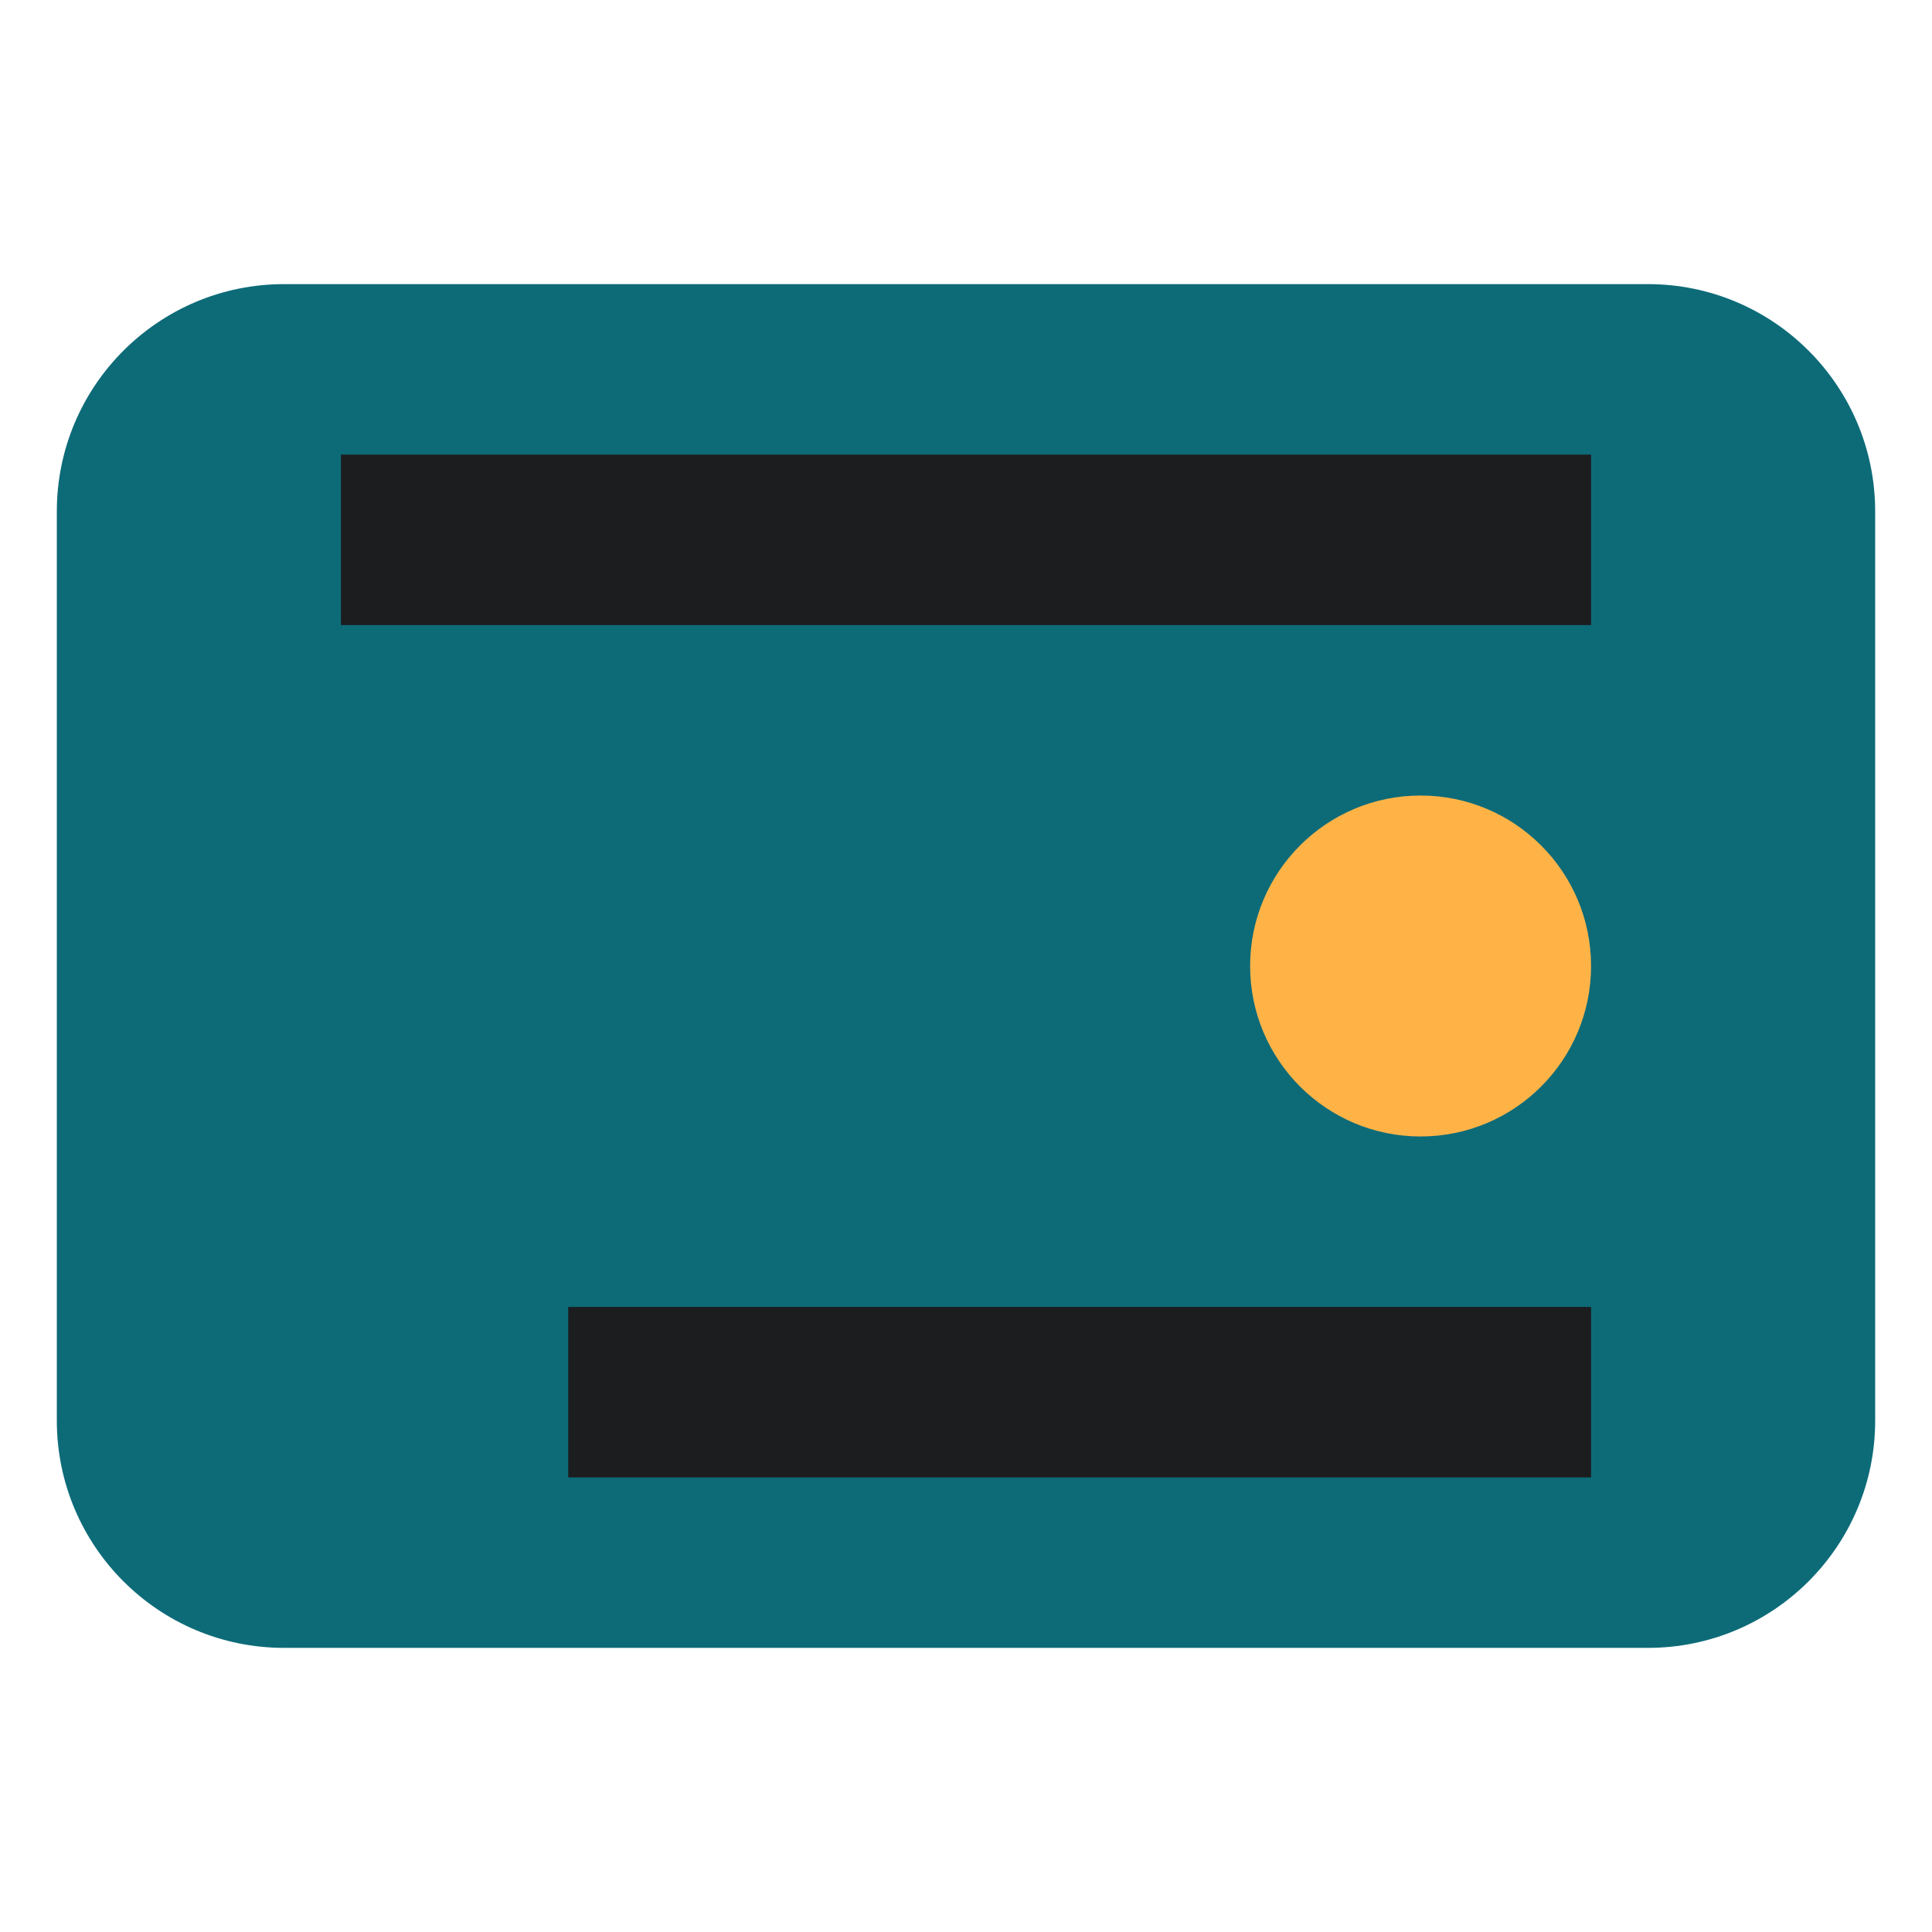
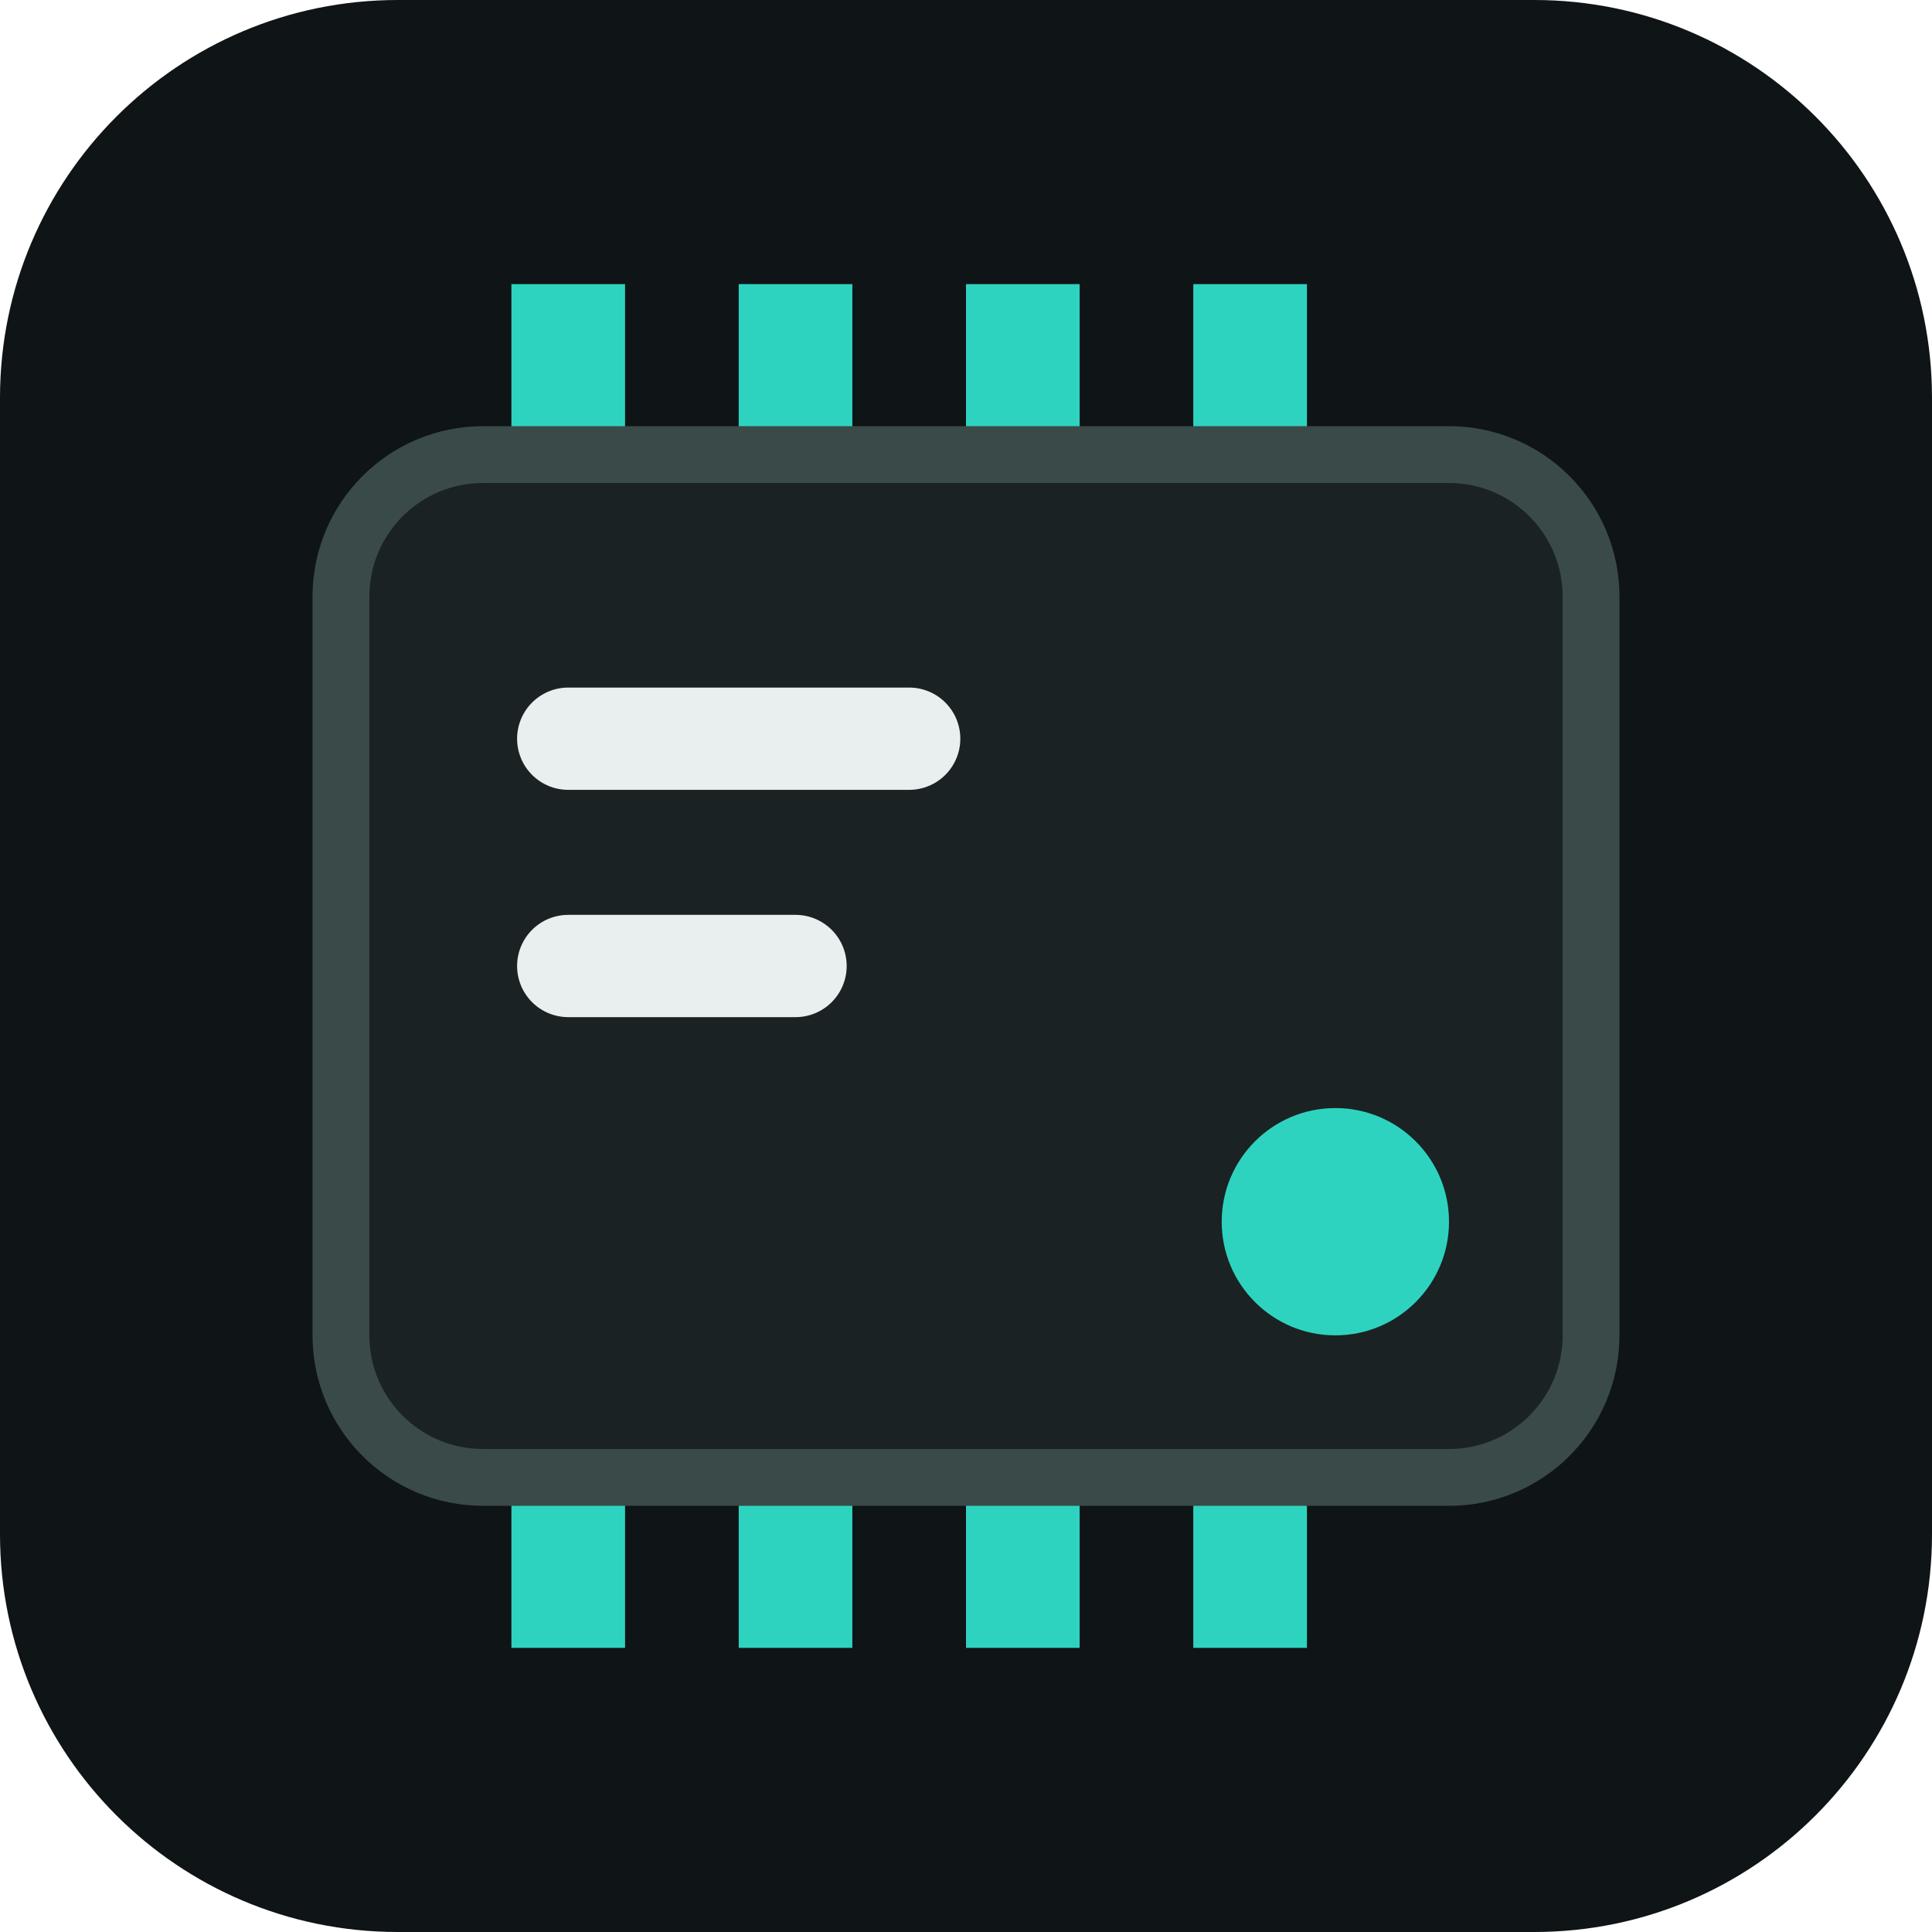
<svg xmlns="http://www.w3.org/2000/svg" viewBox="0 0 34 34">
-   <rect x="1" y="5" width="32" height="24" rx="4" fill="#0d6b78" />
-   <rect x="6" y="8" width="22" height="3" fill="#1b1d1f" />
-   <rect x="10" y="23" width="18" height="3" fill="#1b1d1f" />
-   <circle cx="25" cy="17" r="3" fill="#ffb347" />
+   <rect width="34" height="34" rx="7" fill="#0f1416" />
+   <g fill="#2ed3c0">
+     <rect x="9" y="5" width="2" height="4" />
+     <rect x="13" y="5" width="2" height="4" />
+     <rect x="17" y="5" width="2" height="4" />
+     <rect x="21" y="5" width="2" height="4" />
+     <rect x="25" y="5" width="2" height="4" opacity="0" />
+     <rect x="9" y="25" width="2" height="4" />
+     <rect x="13" y="25" width="2" height="4" />
+     <rect x="17" y="25" width="2" height="4" />
+     <rect x="21" y="25" width="2" height="4" />
+   </g>
+   <rect x="6" y="8" width="22" height="18" rx="2.5" fill="#1a2224" stroke="#3a4a48" />
+   <circle cx="23.5" cy="21.5" r="2" fill="#2ed3c0" />
+   <path d="M10 13h6M10 17h4" stroke="#e9efee" stroke-width="1.8" stroke-linecap="round" />
</svg>
